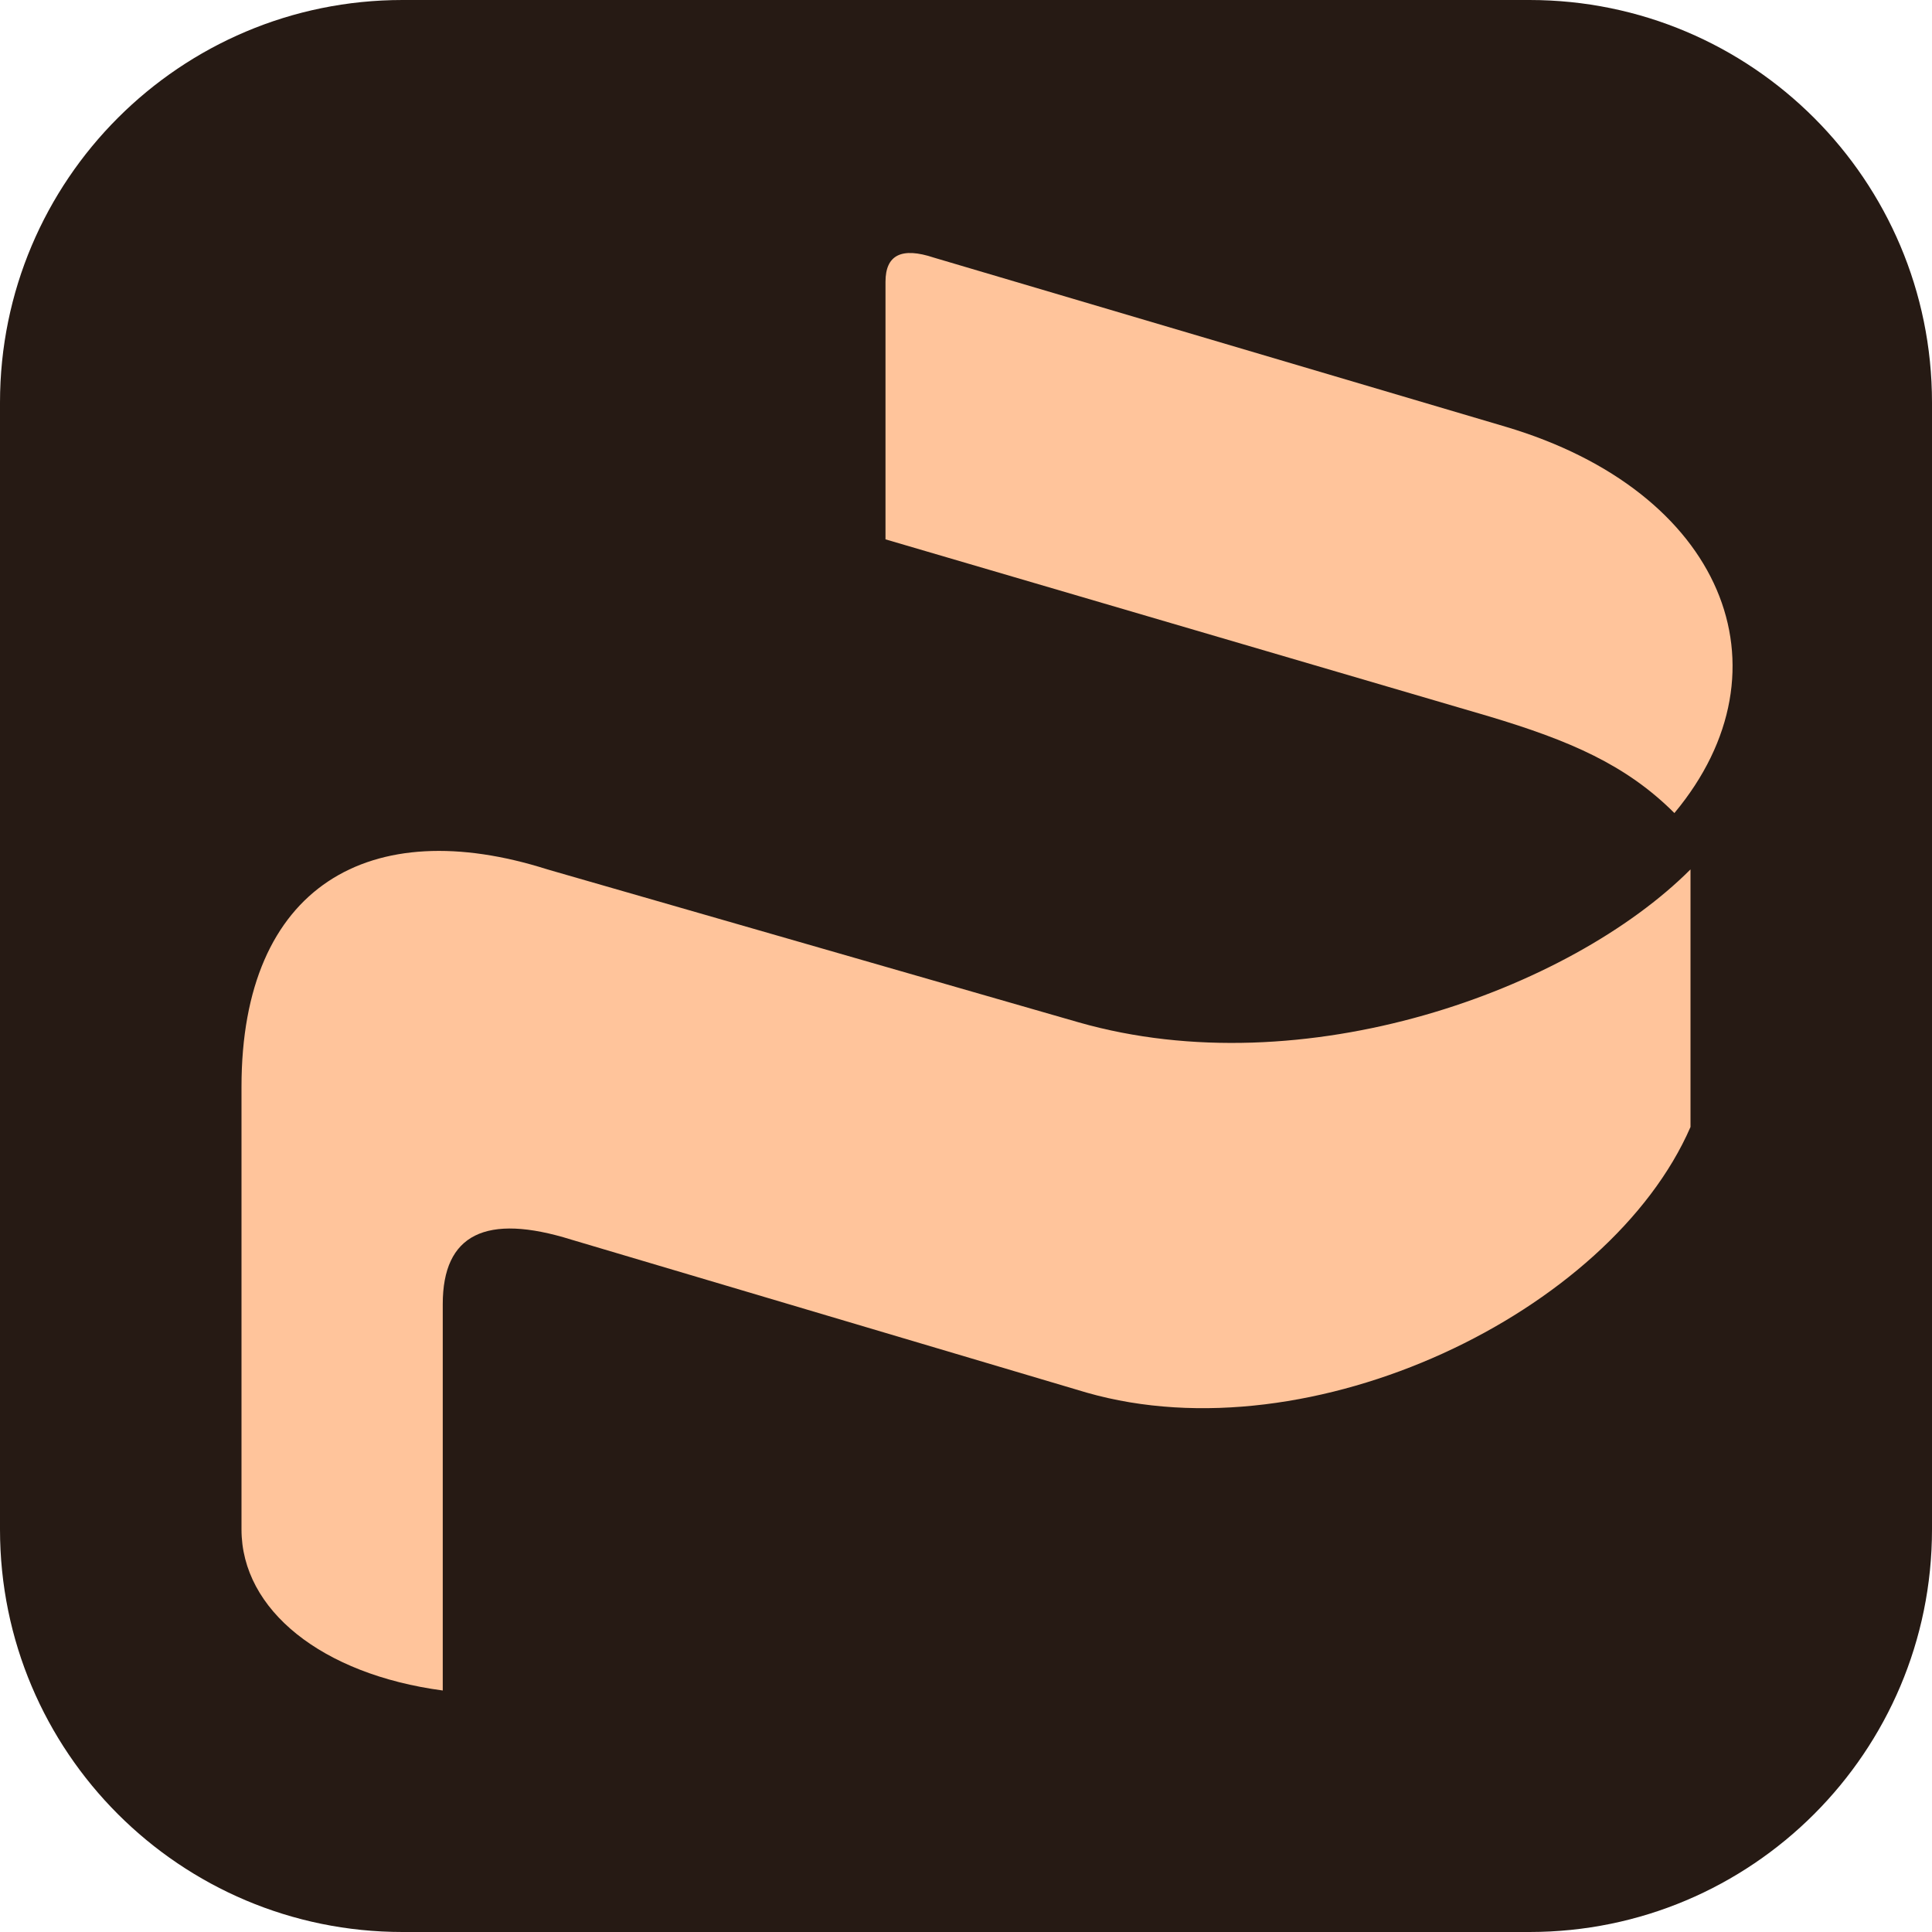
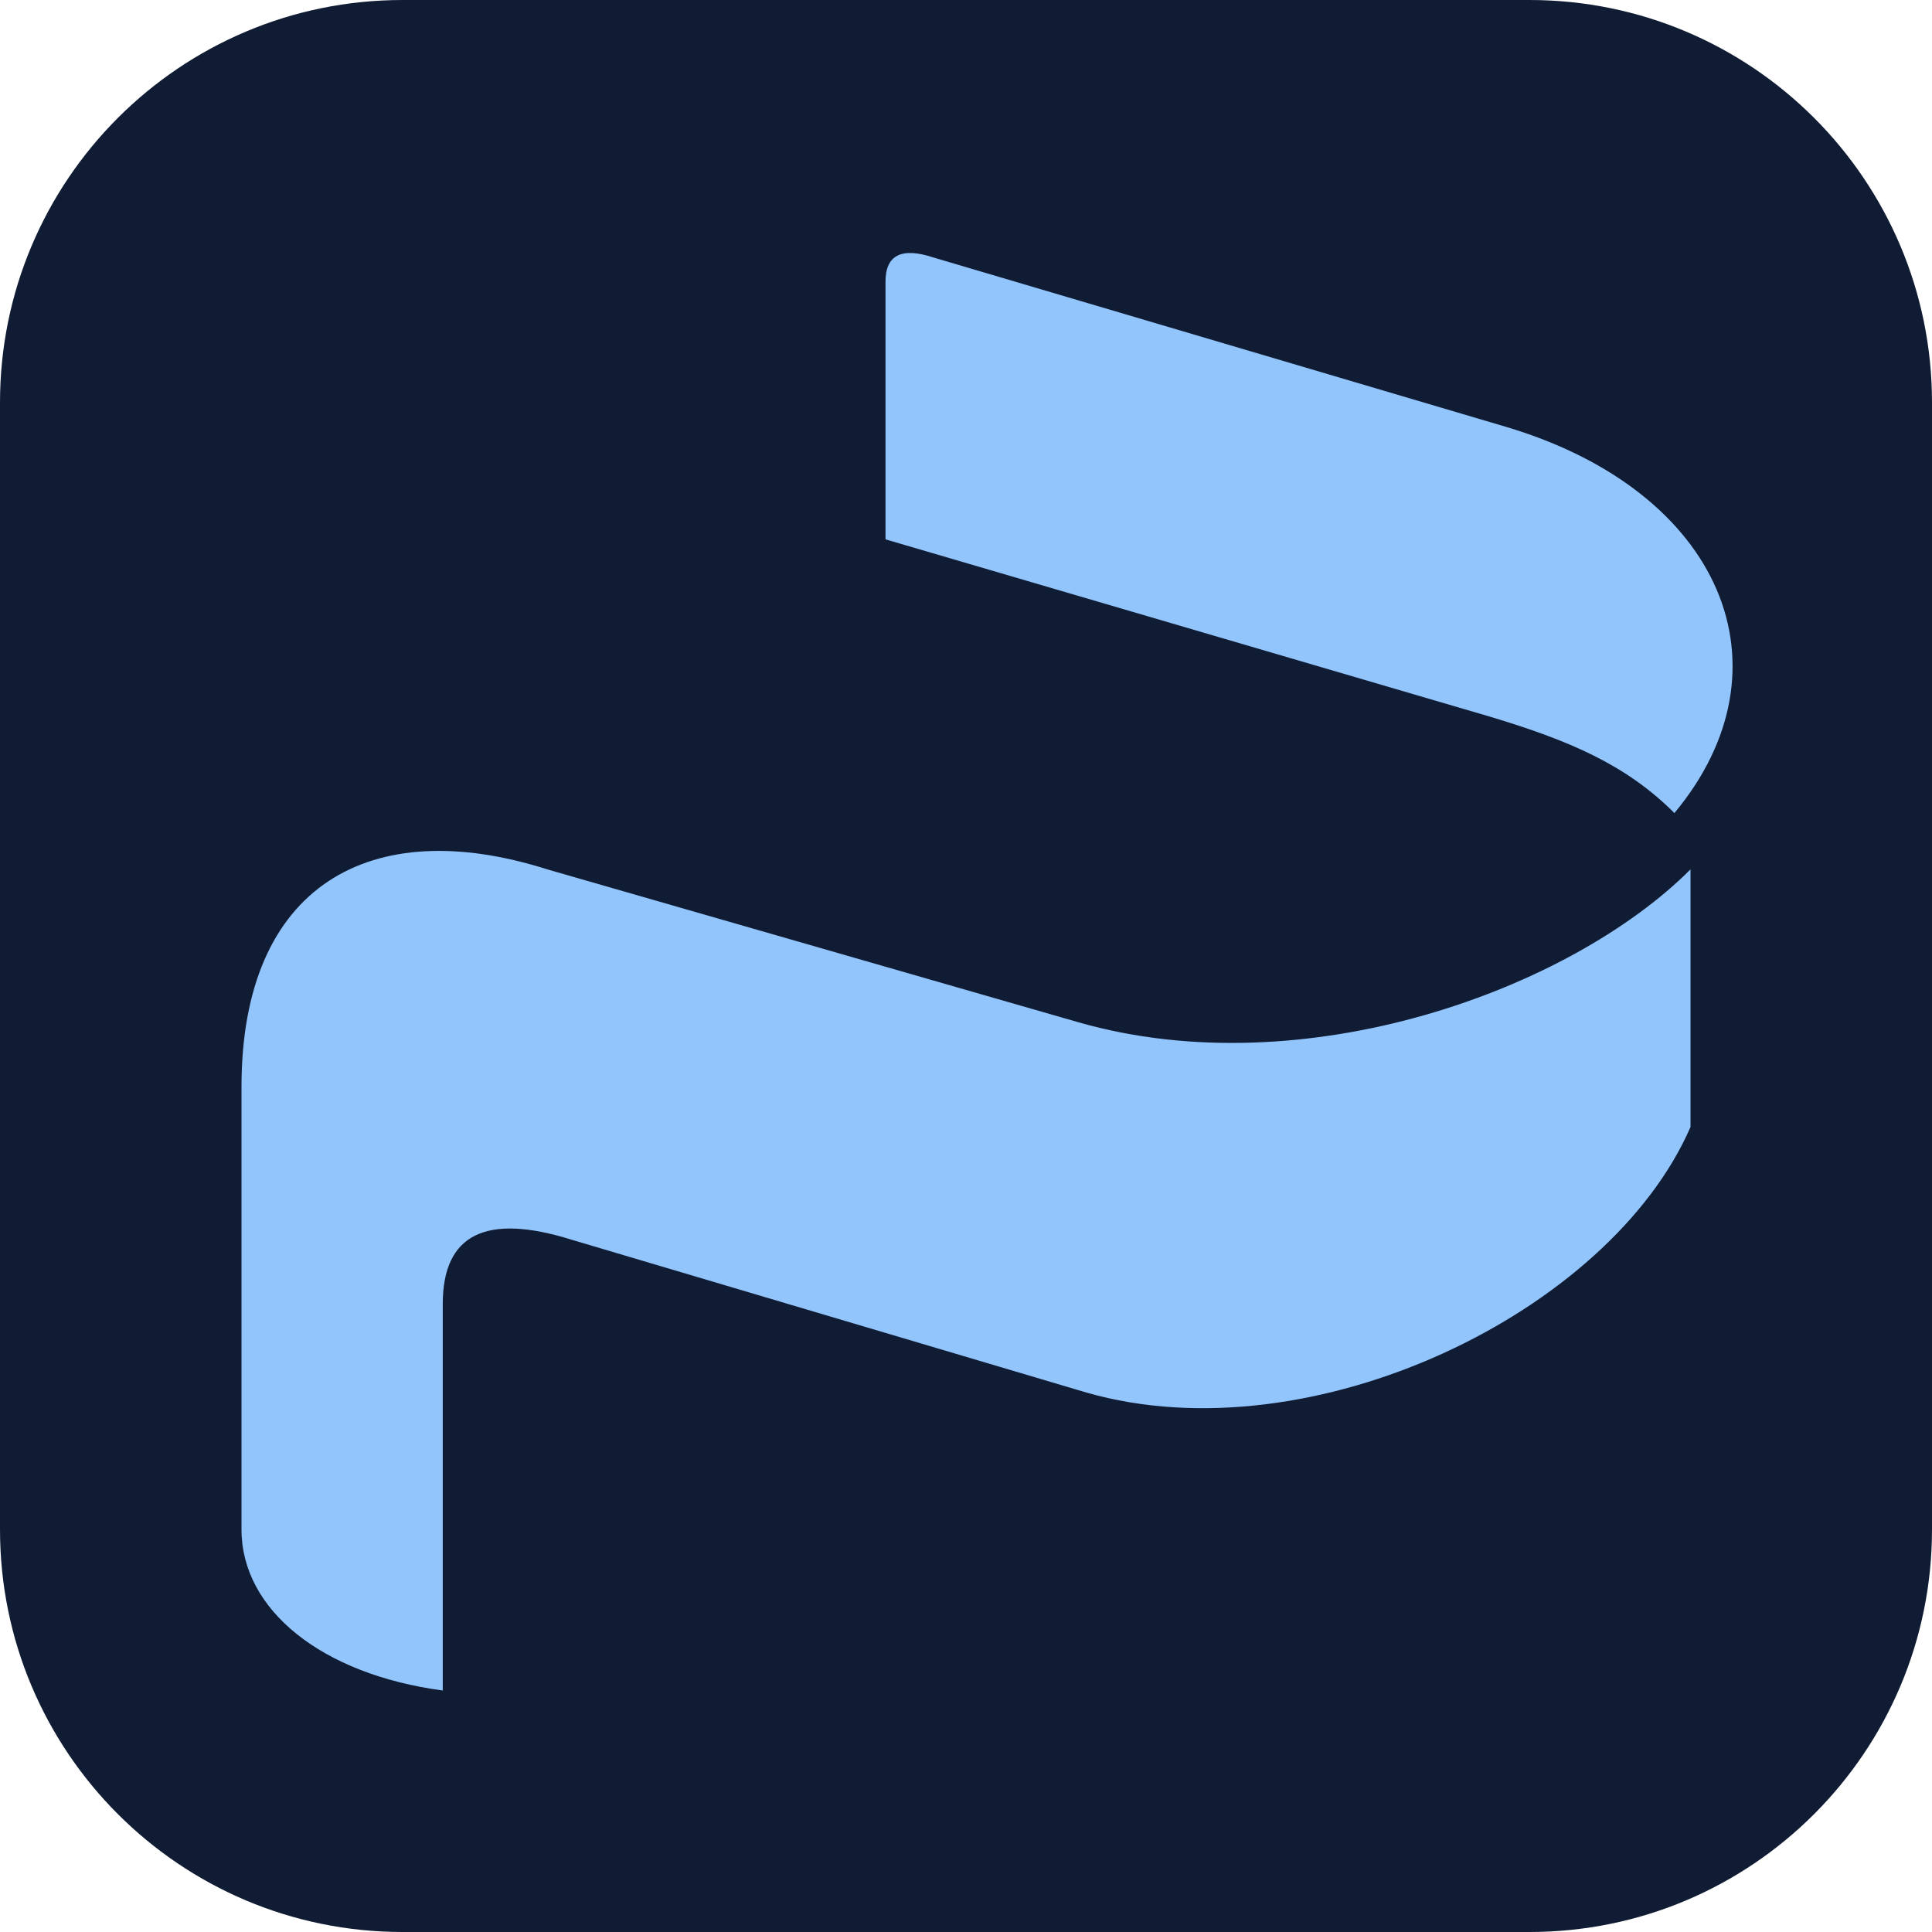
<svg xmlns="http://www.w3.org/2000/svg" viewBox="0 0 24 24">
-   <rect width="24" height="24" rx="5" fill="#261a14" />
-   <path d="M11 3.5Q11 3 11.6 3.2L18.7 5.3C21.4 6.1 22.3 8.3 20.8 10.1C20.2 9.5 19.5 9.2 18.5 8.9L11 6.7ZM3 19V13.5C3 11 4.6 10.1 6.8 10.8L13.4 12.7C16.2 13.5 19.5 12.3 21 10.8V14C20 16.3 16.3 18.1 13.5 17.3L7.1 15.4Q5.5 14.9 5.5 16.2V21C4 20.8 3 20 3 19Z" fill="#ffc49b" stroke="none" stroke-width="1" stroke-linecap="round" stroke-linejoin="round" />
+   <rect width="24" height="24" rx="5" fill="#101c33" />
+   <path d="M11 3.5Q11 3 11.6 3.2L18.7 5.3C21.4 6.1 22.3 8.3 20.8 10.1C20.2 9.5 19.5 9.2 18.5 8.9L11 6.7ZM3 19V13.5C3 11 4.6 10.1 6.8 10.8L13.4 12.7C16.2 13.5 19.5 12.3 21 10.8V14C20 16.3 16.3 18.1 13.5 17.3L7.1 15.4Q5.5 14.9 5.5 16.2V21C4 20.8 3 20 3 19Z" fill="#93c5fd" stroke="none" stroke-width="1" stroke-linecap="round" stroke-linejoin="round" />
</svg>
